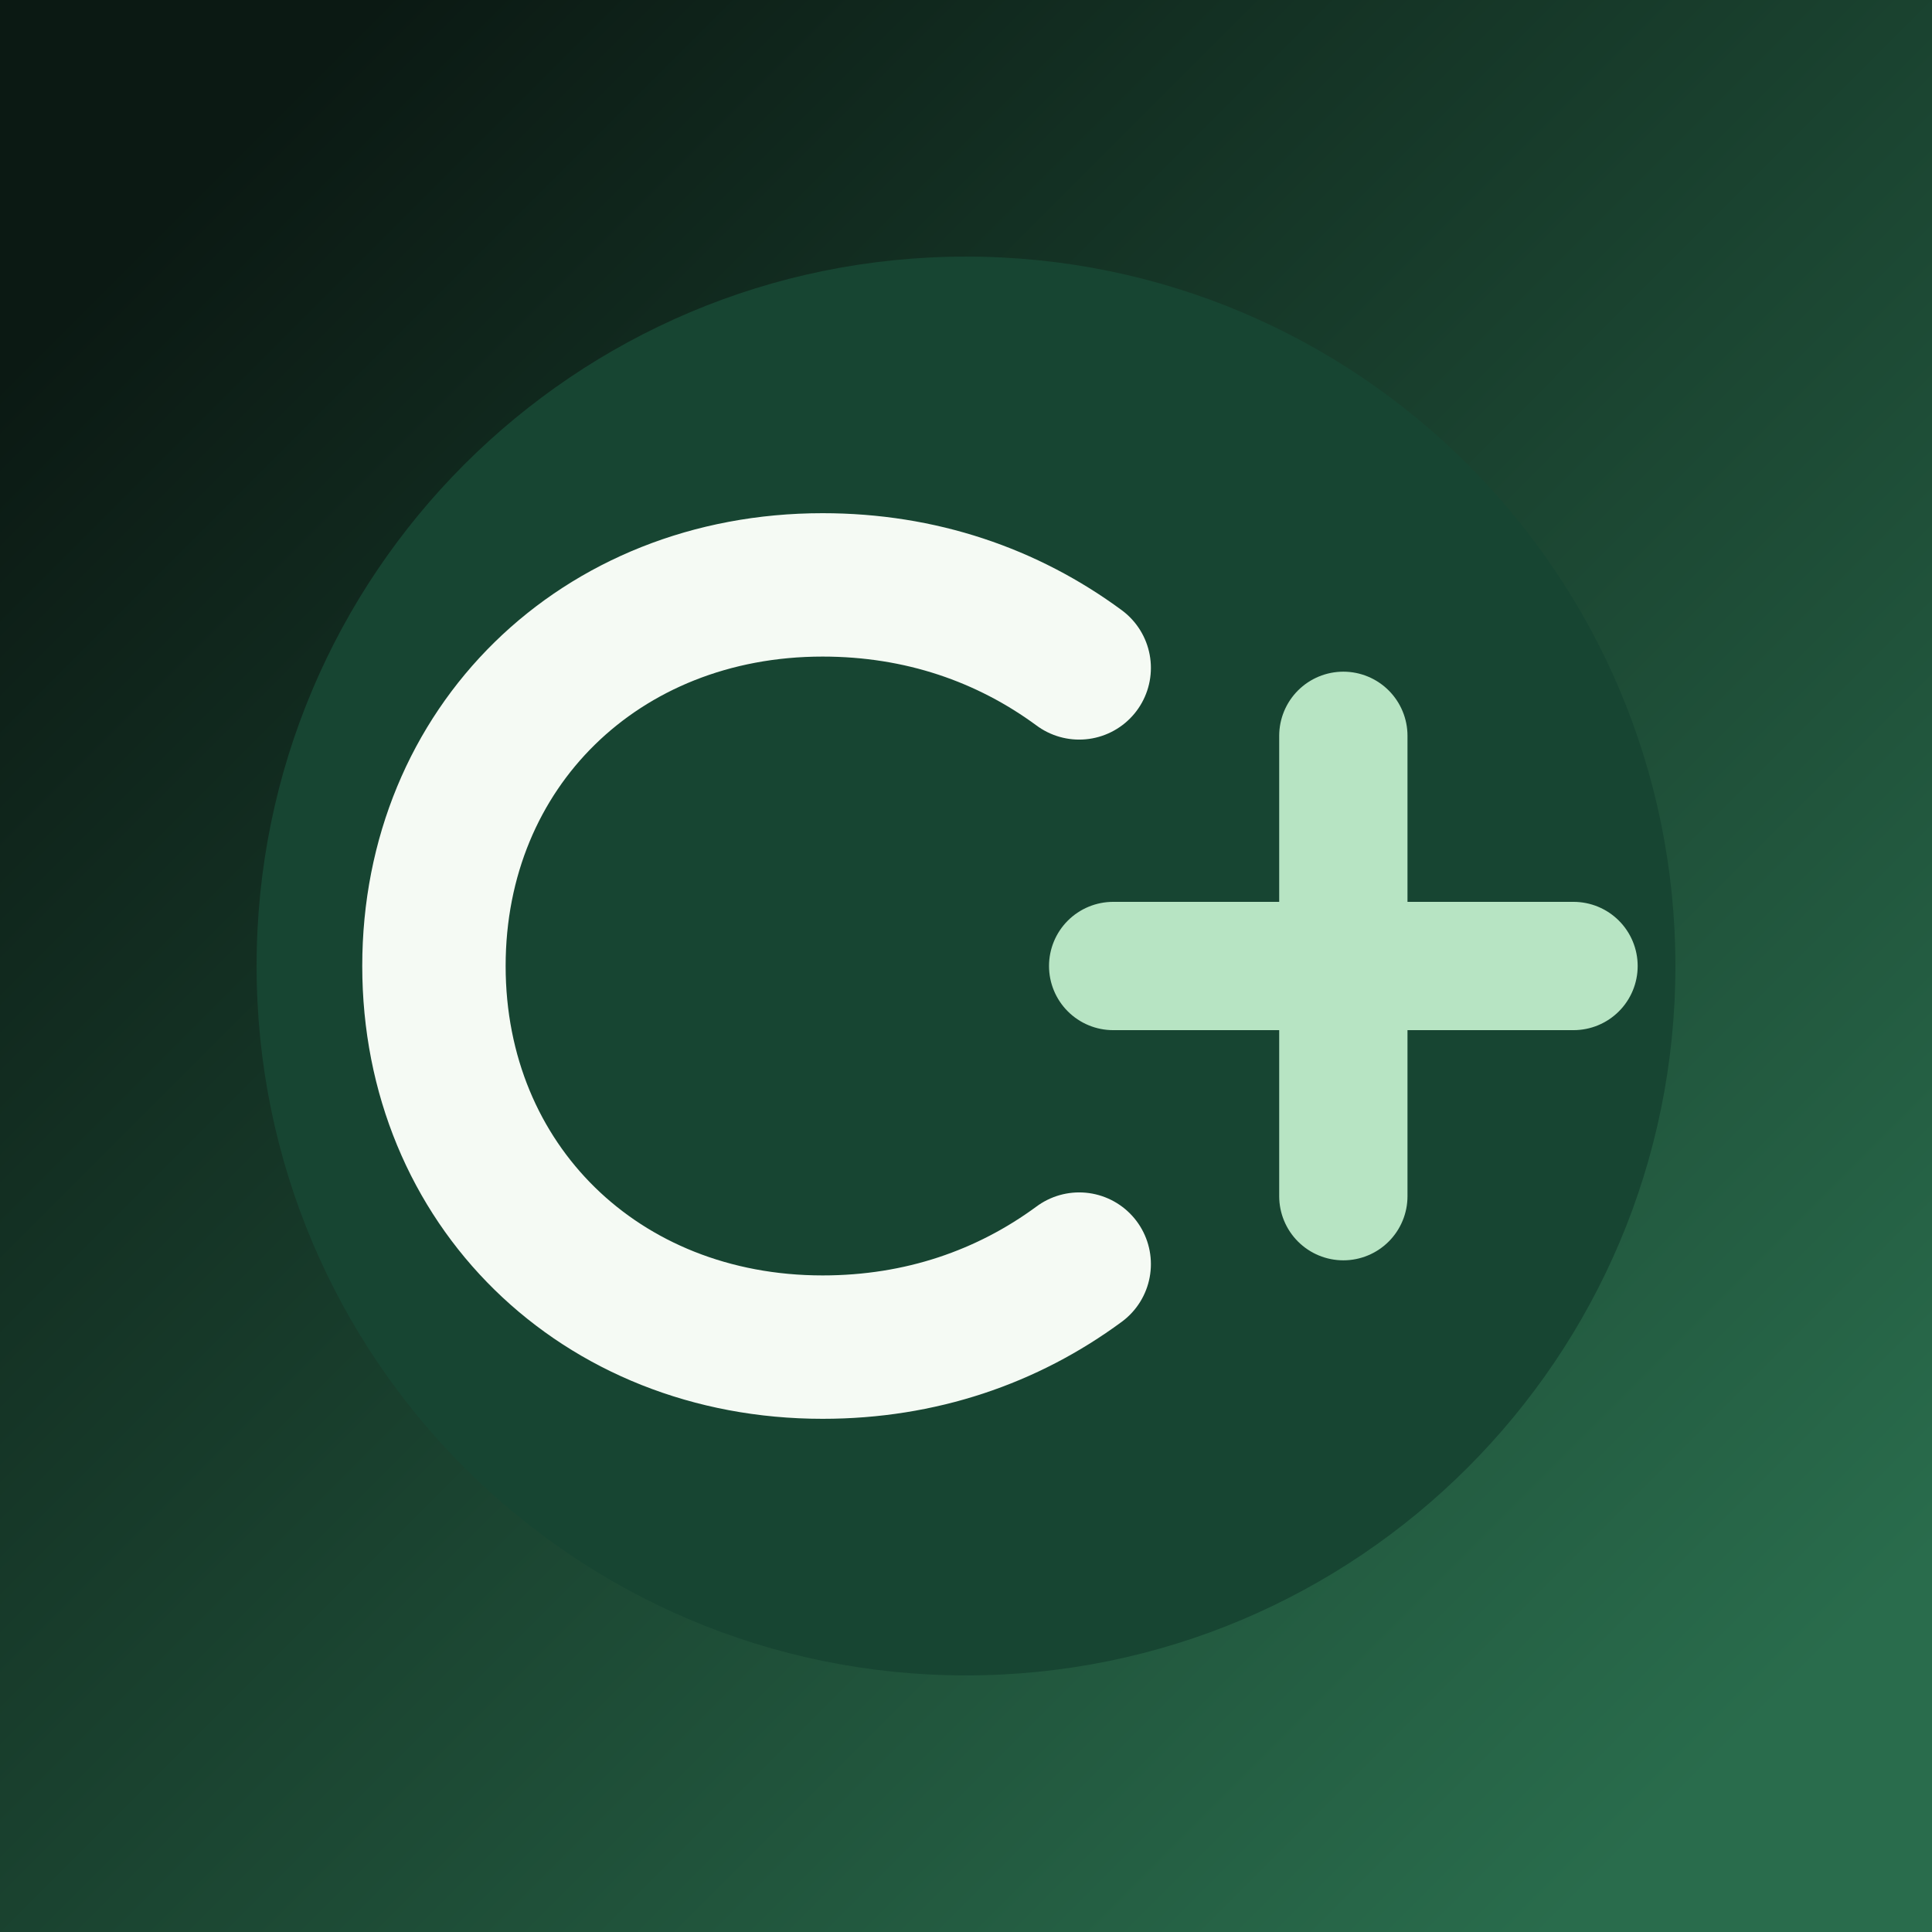
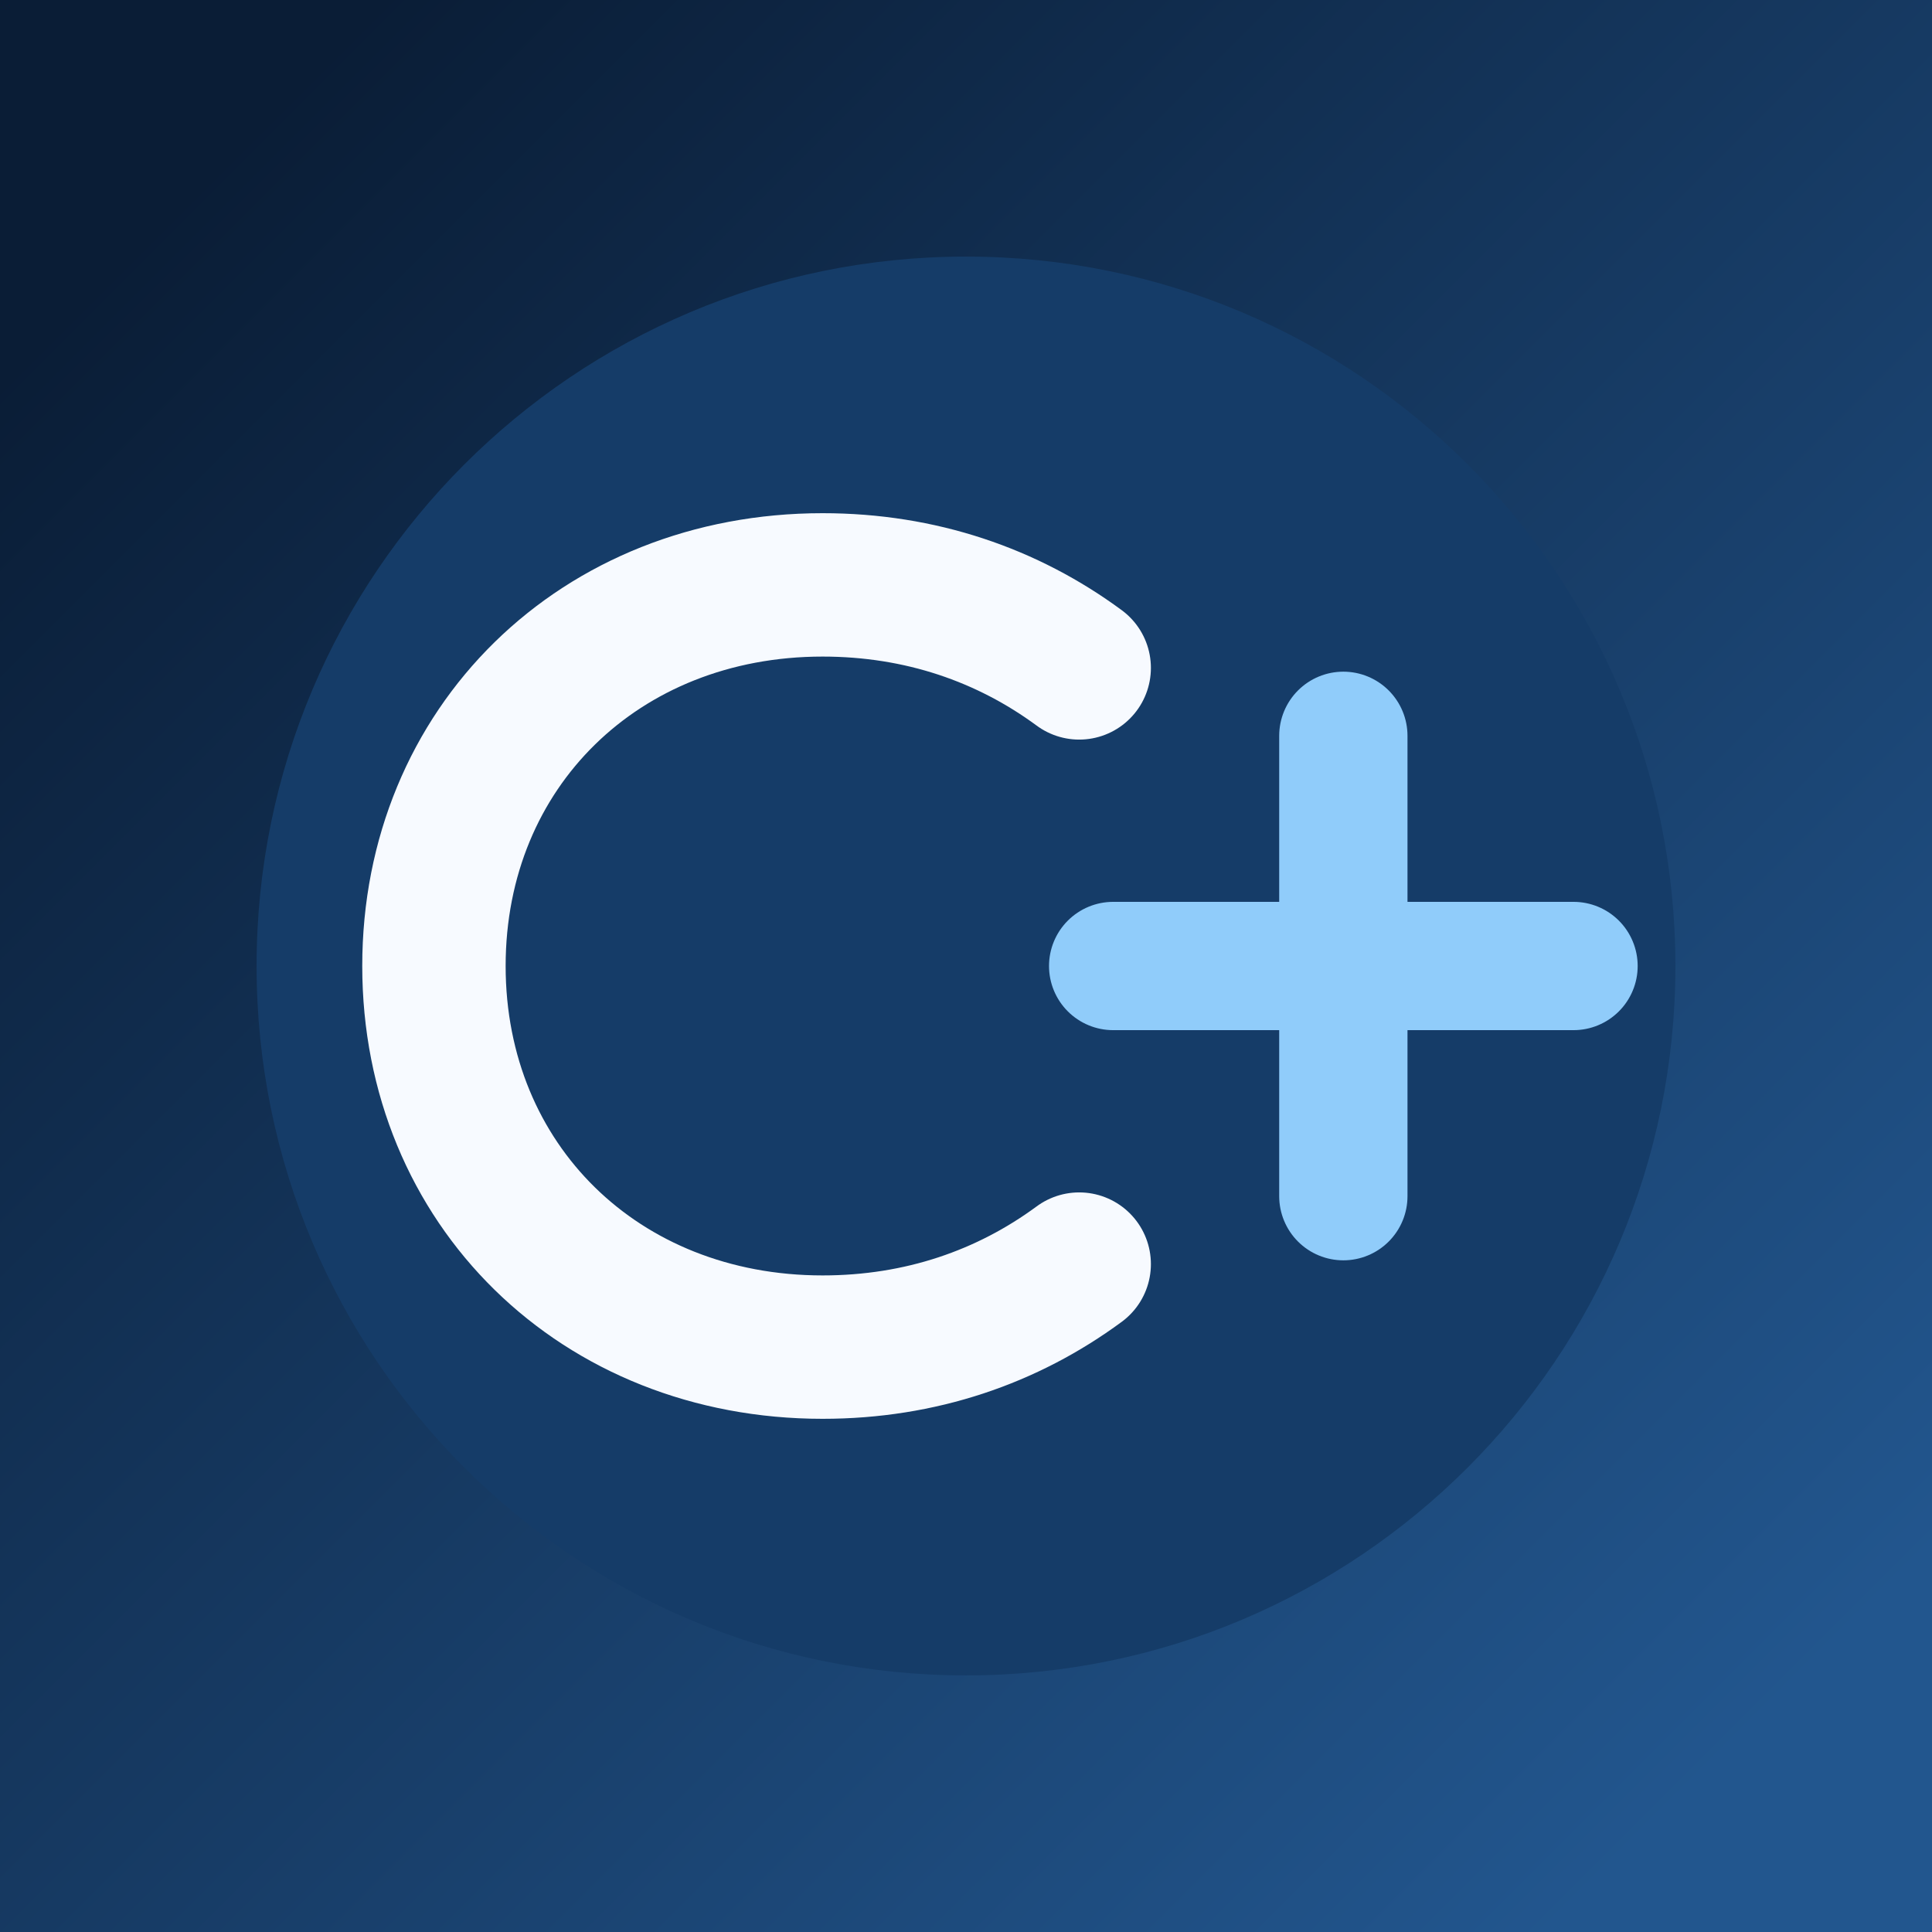
<svg xmlns="http://www.w3.org/2000/svg" width="512" height="512" viewBox="0 0 512 512" fill="none">
  <defs>
    <linearGradient id="bg" x1="50" y1="50" x2="462" y2="462" gradientUnits="userSpaceOnUse">
-       <stop stop-color="#0B1913" />
-       <stop offset="1" stop-color="#296C4C" />
+       <stop stop-color="#0A1D36" />
+       <stop offset="1" stop-color="#22568E" />
    </linearGradient>
  </defs>
  <rect width="512" height="512" fill="url(#bg)" />
-   <circle cx="256" cy="256" r="188" fill="#174532" />
-   <path d="M286 177C267 163 244 155 218 155C159 155 115 198 115 256C115 314 159 357 218 357C244 357 267 349 286 335" stroke="#F5FAF4" stroke-width="38" stroke-linecap="round" />
-   <path d="M356 195V317M295 256H417" stroke="#B7E4C3" stroke-width="34" stroke-linecap="round" />
+   <circle cx="256" cy="256" r="188" fill="#153C68" />
+   <path d="M286 177C267 163 244 155 218 155C159 155 115 198 115 256C115 314 159 357 218 357C244 357 267 349 286 335" stroke="#F7FAFF" stroke-width="38" stroke-linecap="round" />
+   <path d="M356 195V317M295 256H417" stroke="#90CCFA" stroke-width="34" stroke-linecap="round" />
</svg>
